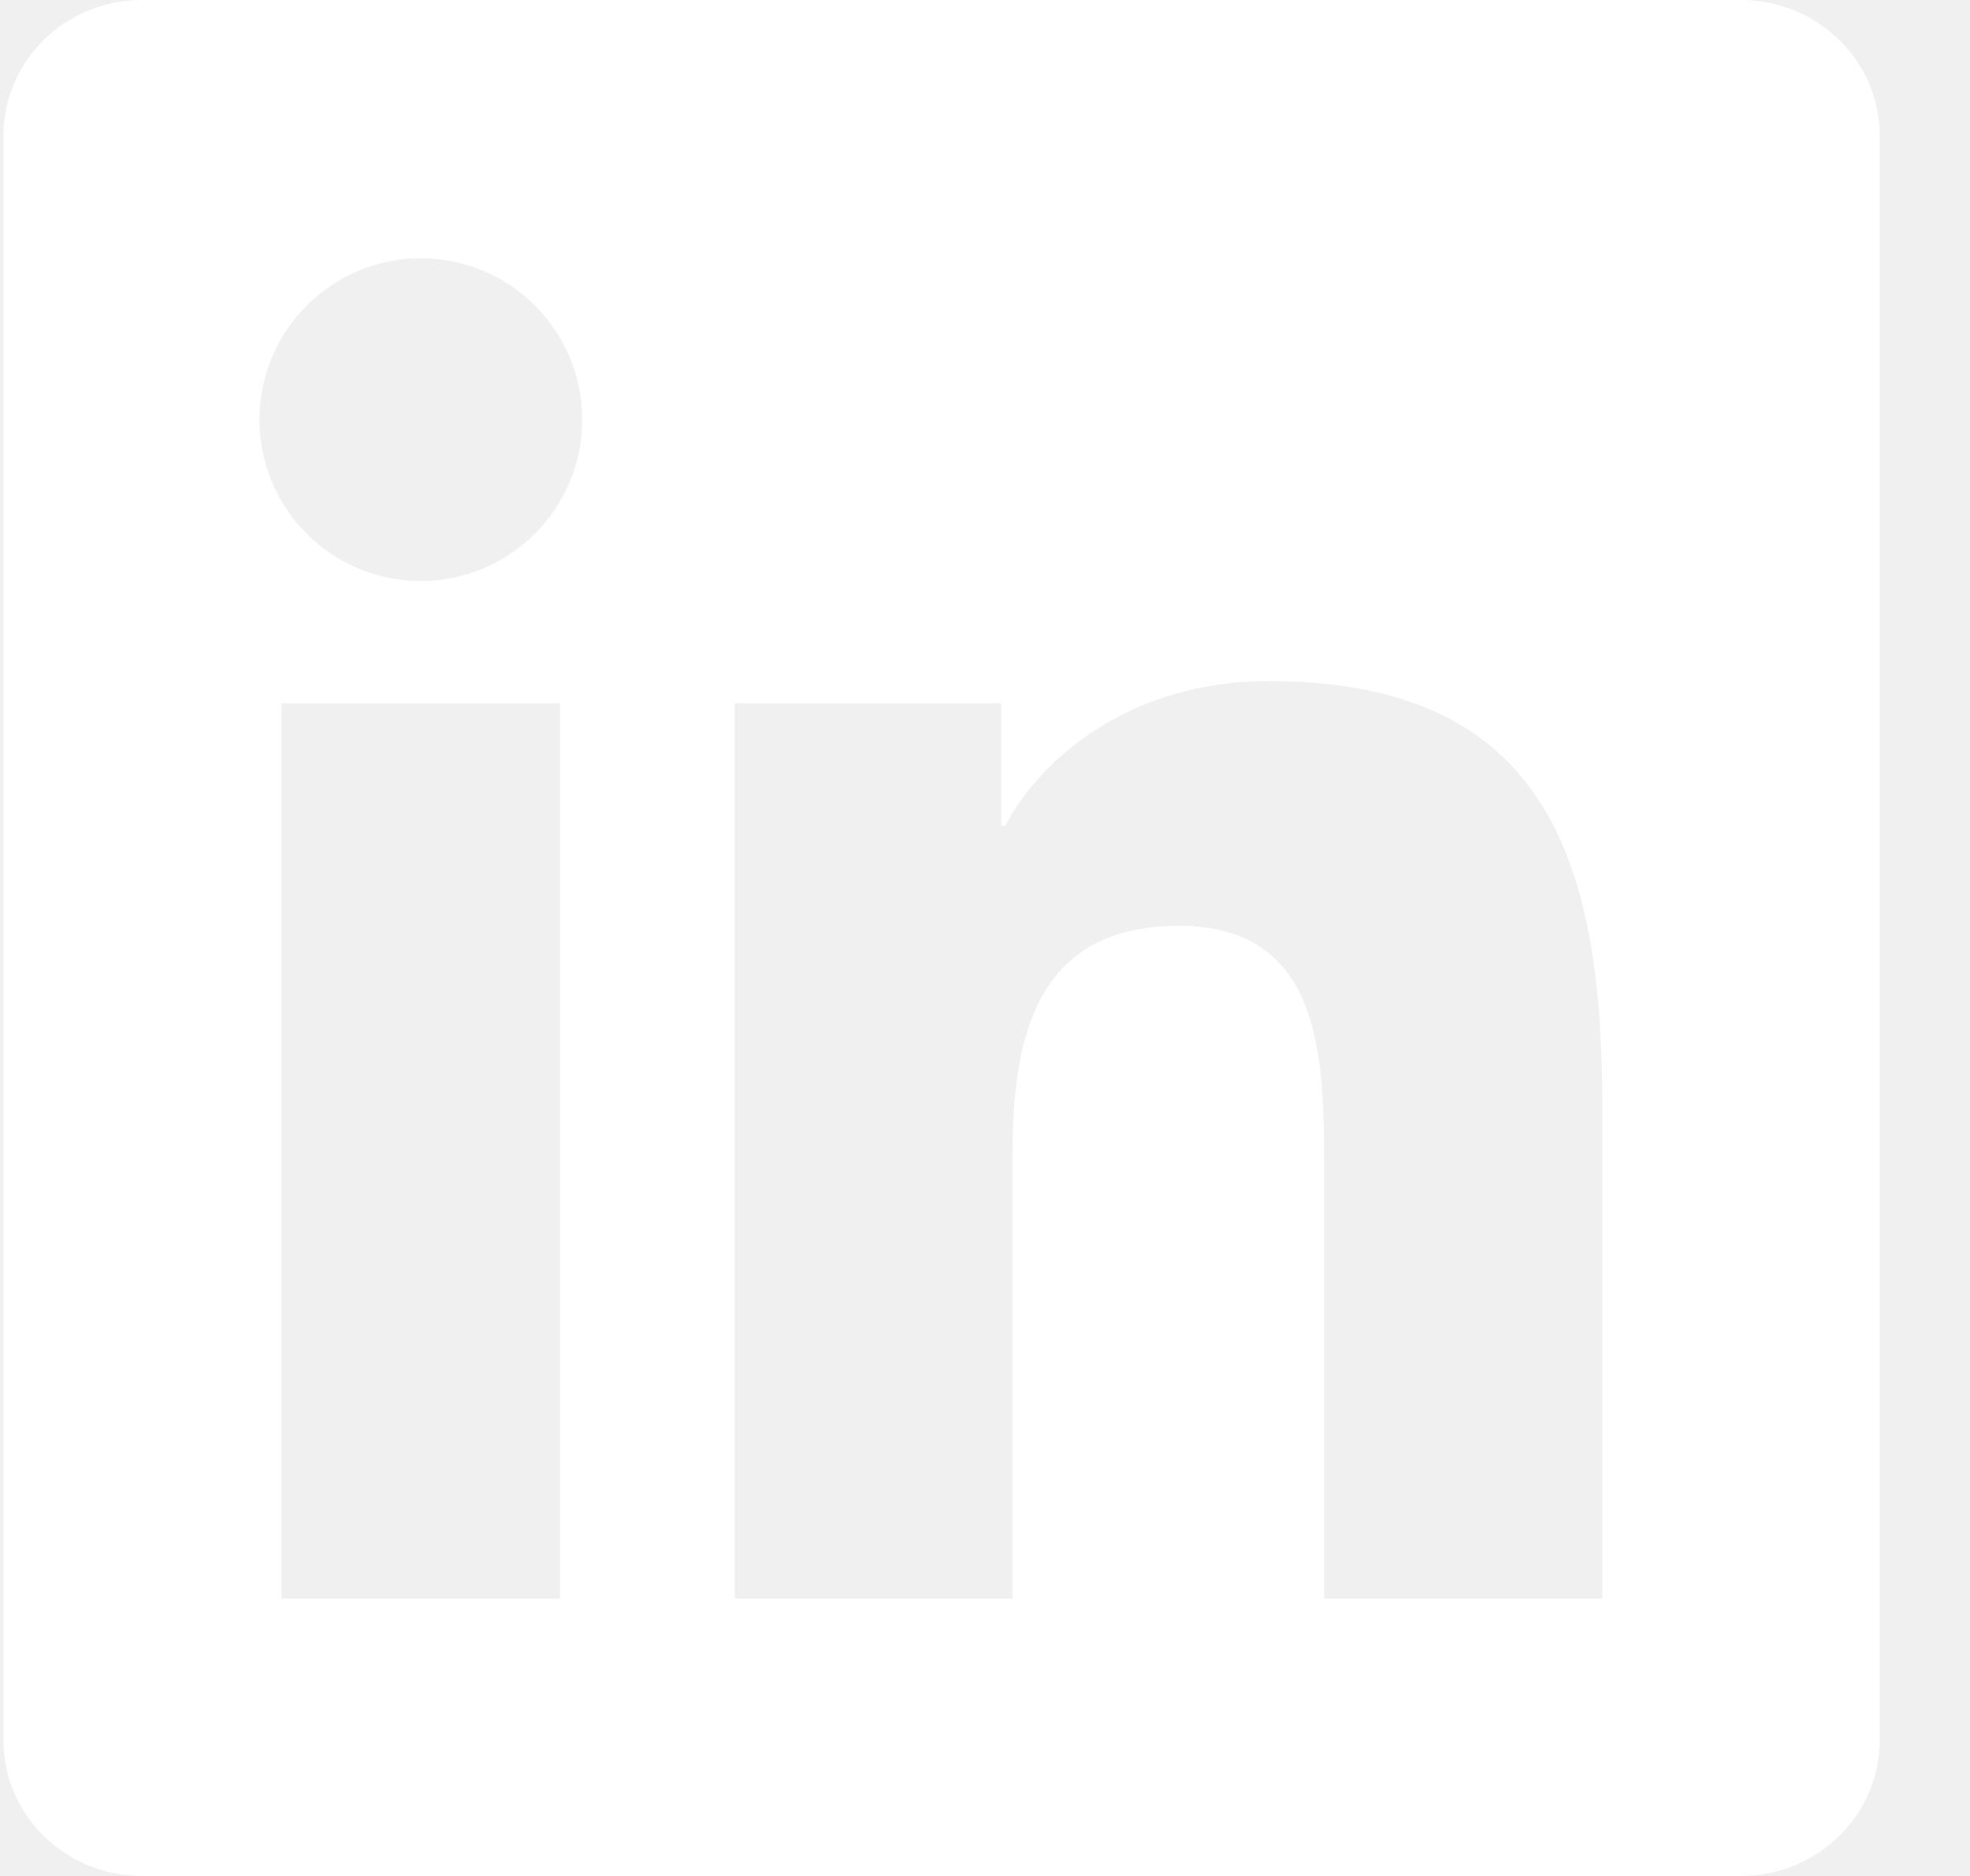
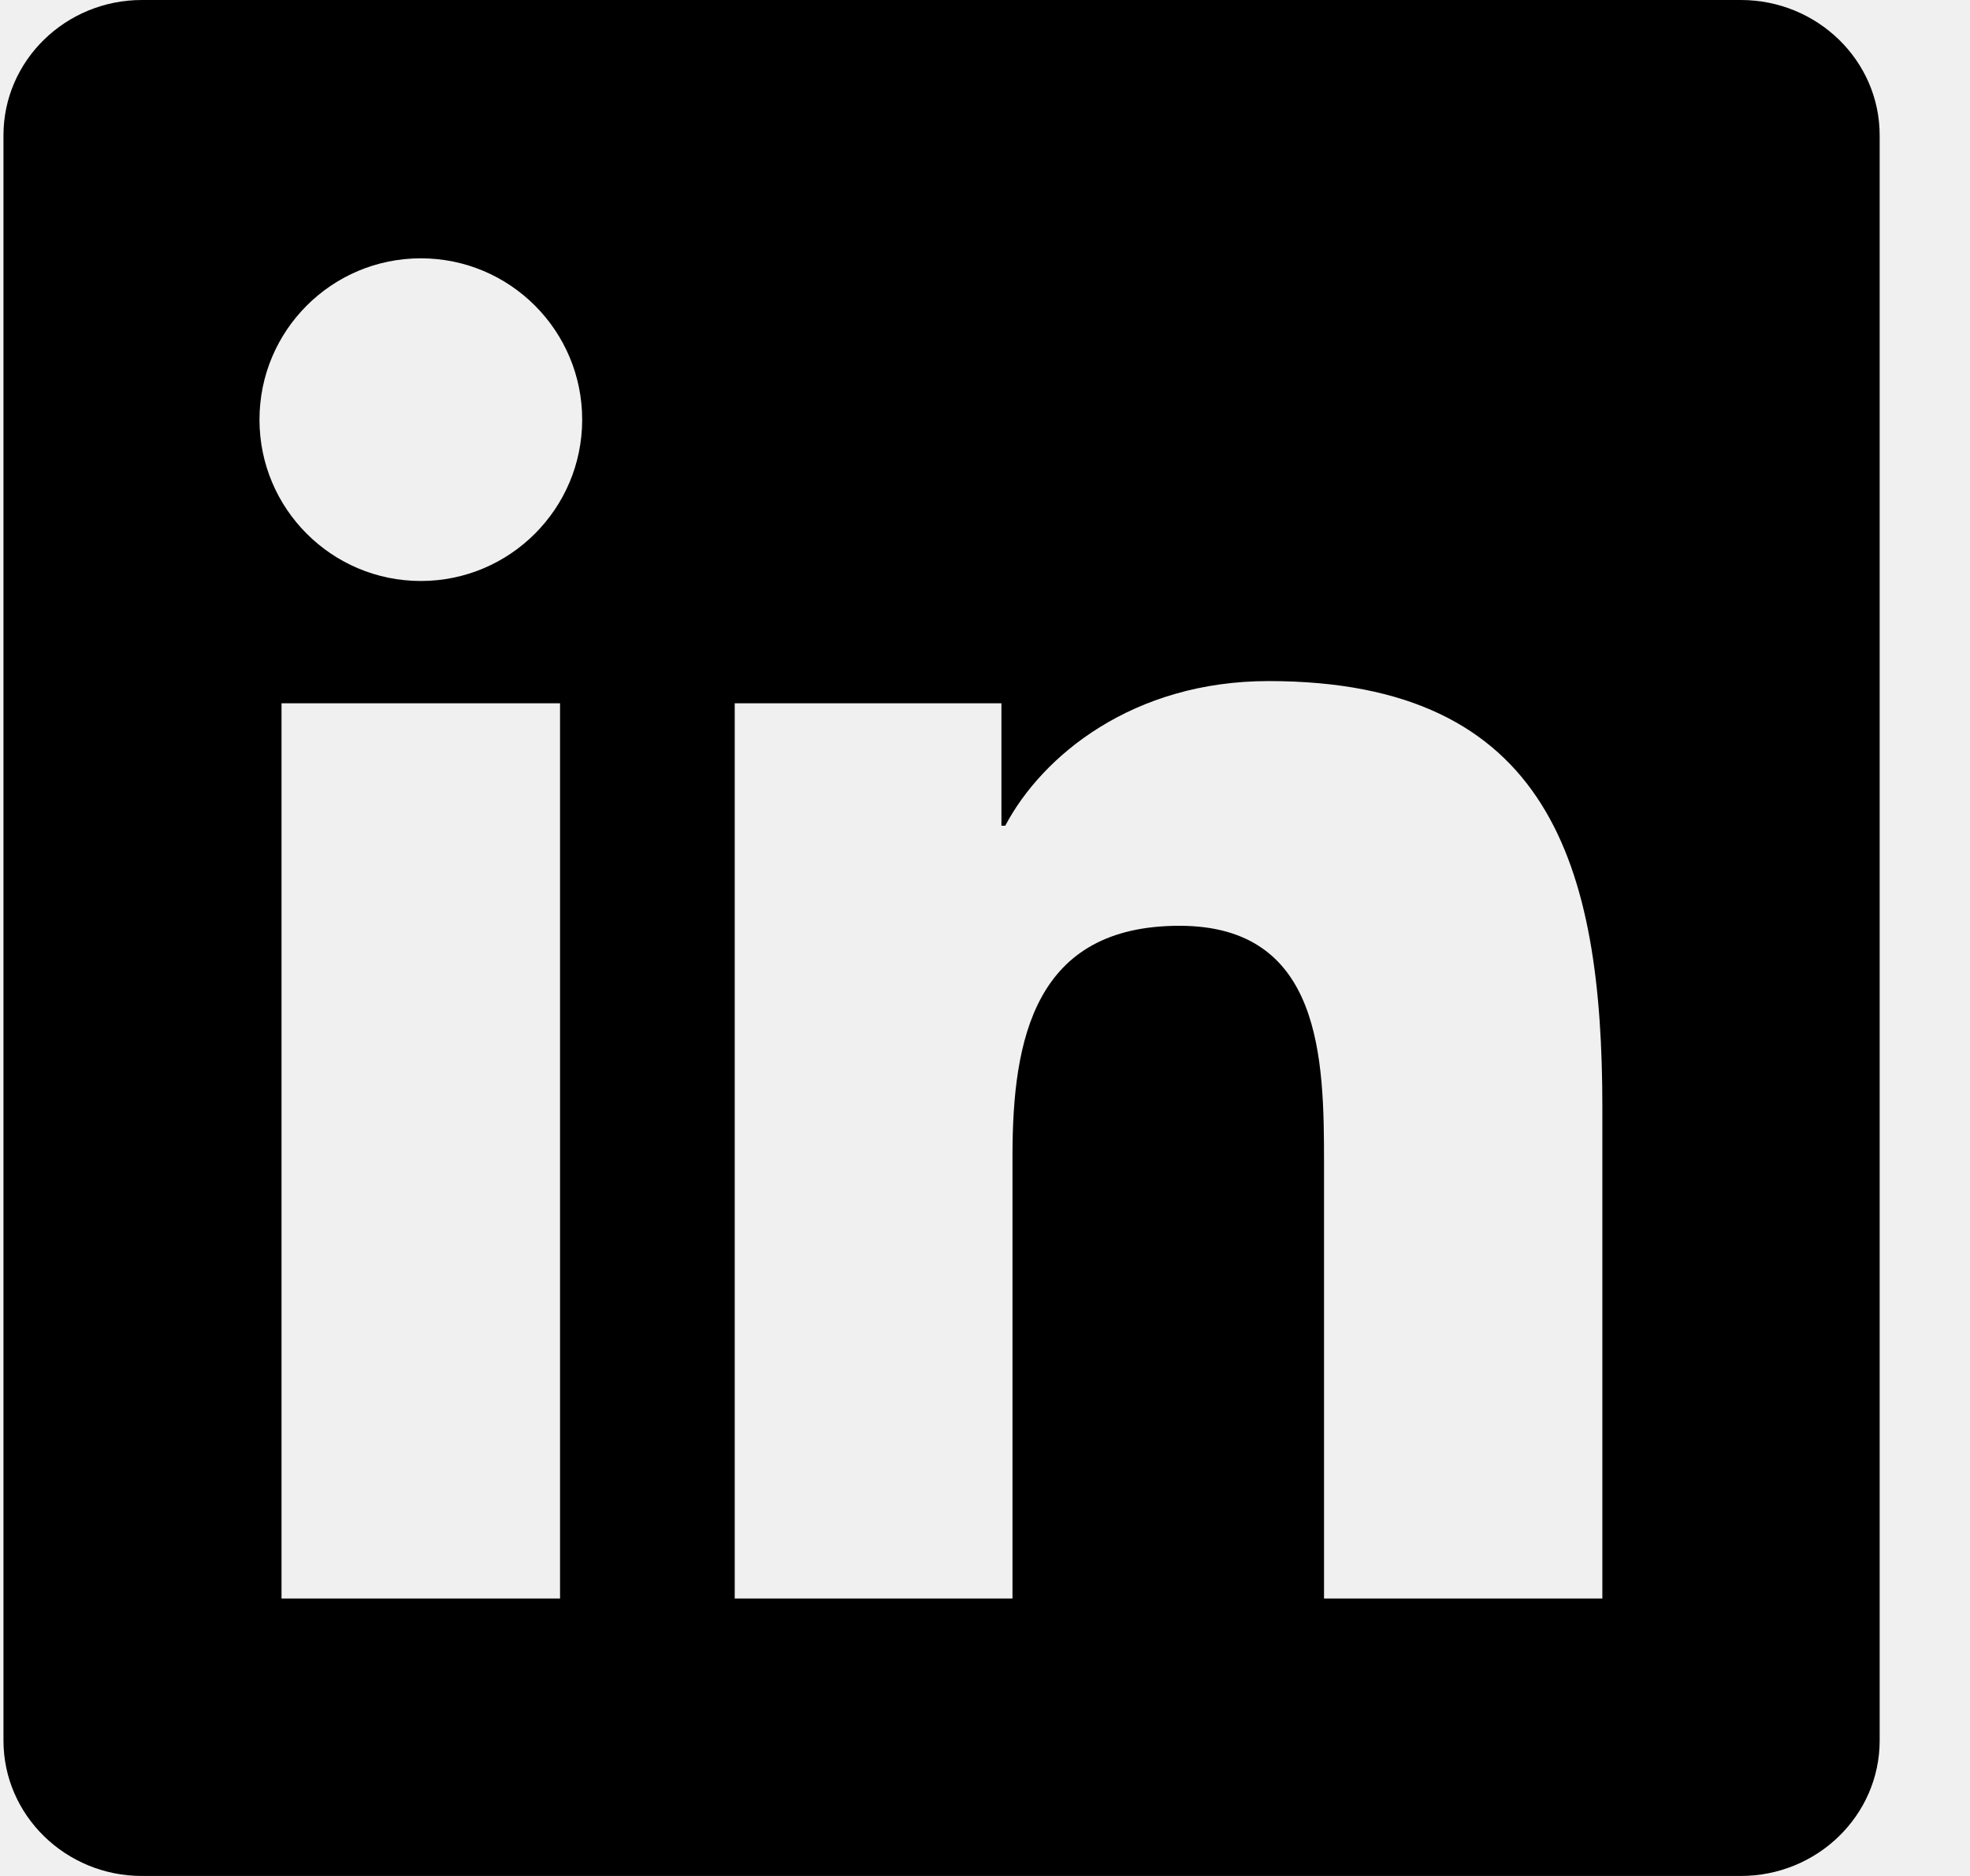
<svg xmlns="http://www.w3.org/2000/svg" width="21" height="20" viewBox="0 0 21 20">
-   <path d="M17.08 17.042h-2.966v-4.641c0-1.107-.019-2.531-1.541-2.531-1.544 0-1.78 1.206-1.78 2.452v4.72H7.832V7.498h2.843v1.305h.041c.396-.75 1.364-1.542 2.807-1.542 3.003 0 3.558 1.976 3.558 4.547v5.234zM4.486 6.194a1.72 1.72 0 0 1-1.72-1.72 1.719 1.719 0 1 1 3.44 0c0 .95-.771 1.72-1.72 1.72zM3.001 17.042H5.97V7.498H3.001v9.544zM18.557 0H1.513C.699 0 .037.646.037 1.442v17.115C.037 19.353.7 20 1.513 20h17.044c.816 0 1.48-.647 1.48-1.443V1.442c0-.796-.664-1.442-1.48-1.442z" fill="#FFF" fill-rule="evenodd" />
+   <path d="M17.08 17.042h-2.966v-4.641c0-1.107-.019-2.531-1.541-2.531-1.544 0-1.78 1.206-1.78 2.452v4.72H7.832V7.498h2.843v1.305h.041c.396-.75 1.364-1.542 2.807-1.542 3.003 0 3.558 1.976 3.558 4.547v5.234zM4.486 6.194a1.72 1.72 0 0 1-1.72-1.72 1.719 1.719 0 1 1 3.44 0c0 .95-.771 1.72-1.72 1.72zM3.001 17.042H5.97V7.498H3.001v9.544zM18.557 0H1.513C.699 0 .037.646.037 1.442v17.115C.037 19.353.7 20 1.513 20h17.044c.816 0 1.48-.647 1.48-1.443V1.442c0-.796-.664-1.442-1.48-1.442z" fill-rule="evenodd" />
</svg>
